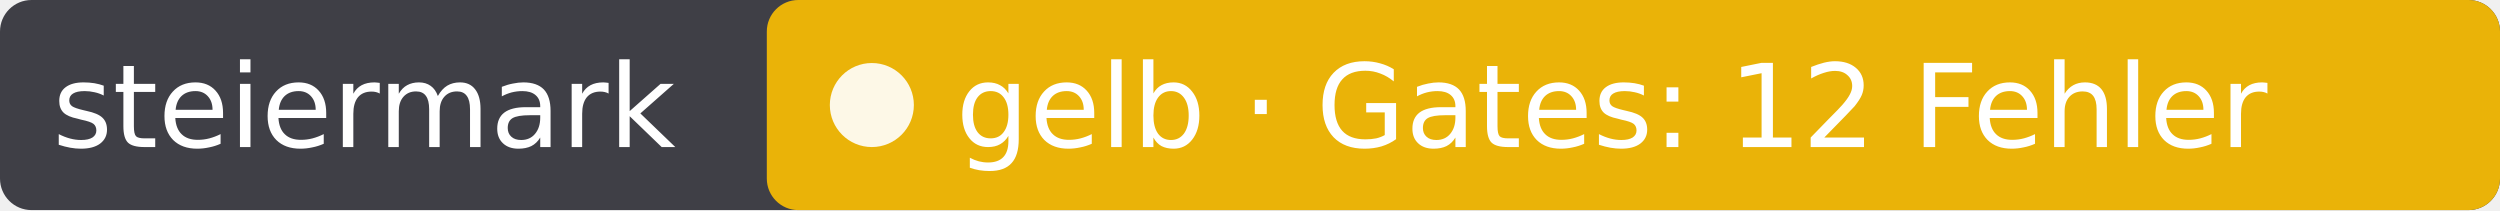
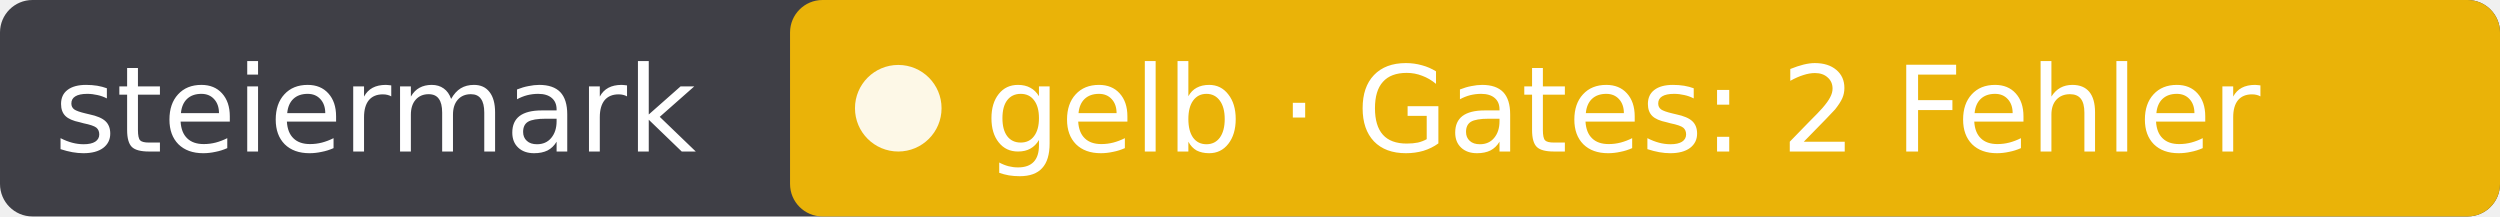
- <svg xmlns="http://www.w3.org/2000/svg" width="238" height="20" role="img" aria-label="steiermark: gelb · Gates: 12 Fehler">
-   <rect width="238" height="20" rx="3" fill="#3f3f46" />
-   <rect x="73" width="165" height="20" rx="3" fill="#eab308" />
+ <svg xmlns="http://www.w3.org/2000/svg" width="231" height="20" role="img" aria-label="steiermark: gelb · Gates: 2 Fehler">
+   <rect width="231" height="20" rx="3" fill="#3f3f46" />
+   <rect x="73" width="158" height="20" rx="3" fill="#eab308" />
  <circle cx="83" cy="10" r="4" fill="#fff" fill-opacity=".9" />
  <g fill="#fff" font-family="Verdana,DejaVu Sans,sans-serif" font-size="11">
    <text x="5" y="14">steiermark</text>
-     <text x="91" y="14">gelb · Gates: 12 Fehler</text>
+     <text x="91" y="14">gelb · Gates: 2 Fehler</text>
  </g>
</svg>
